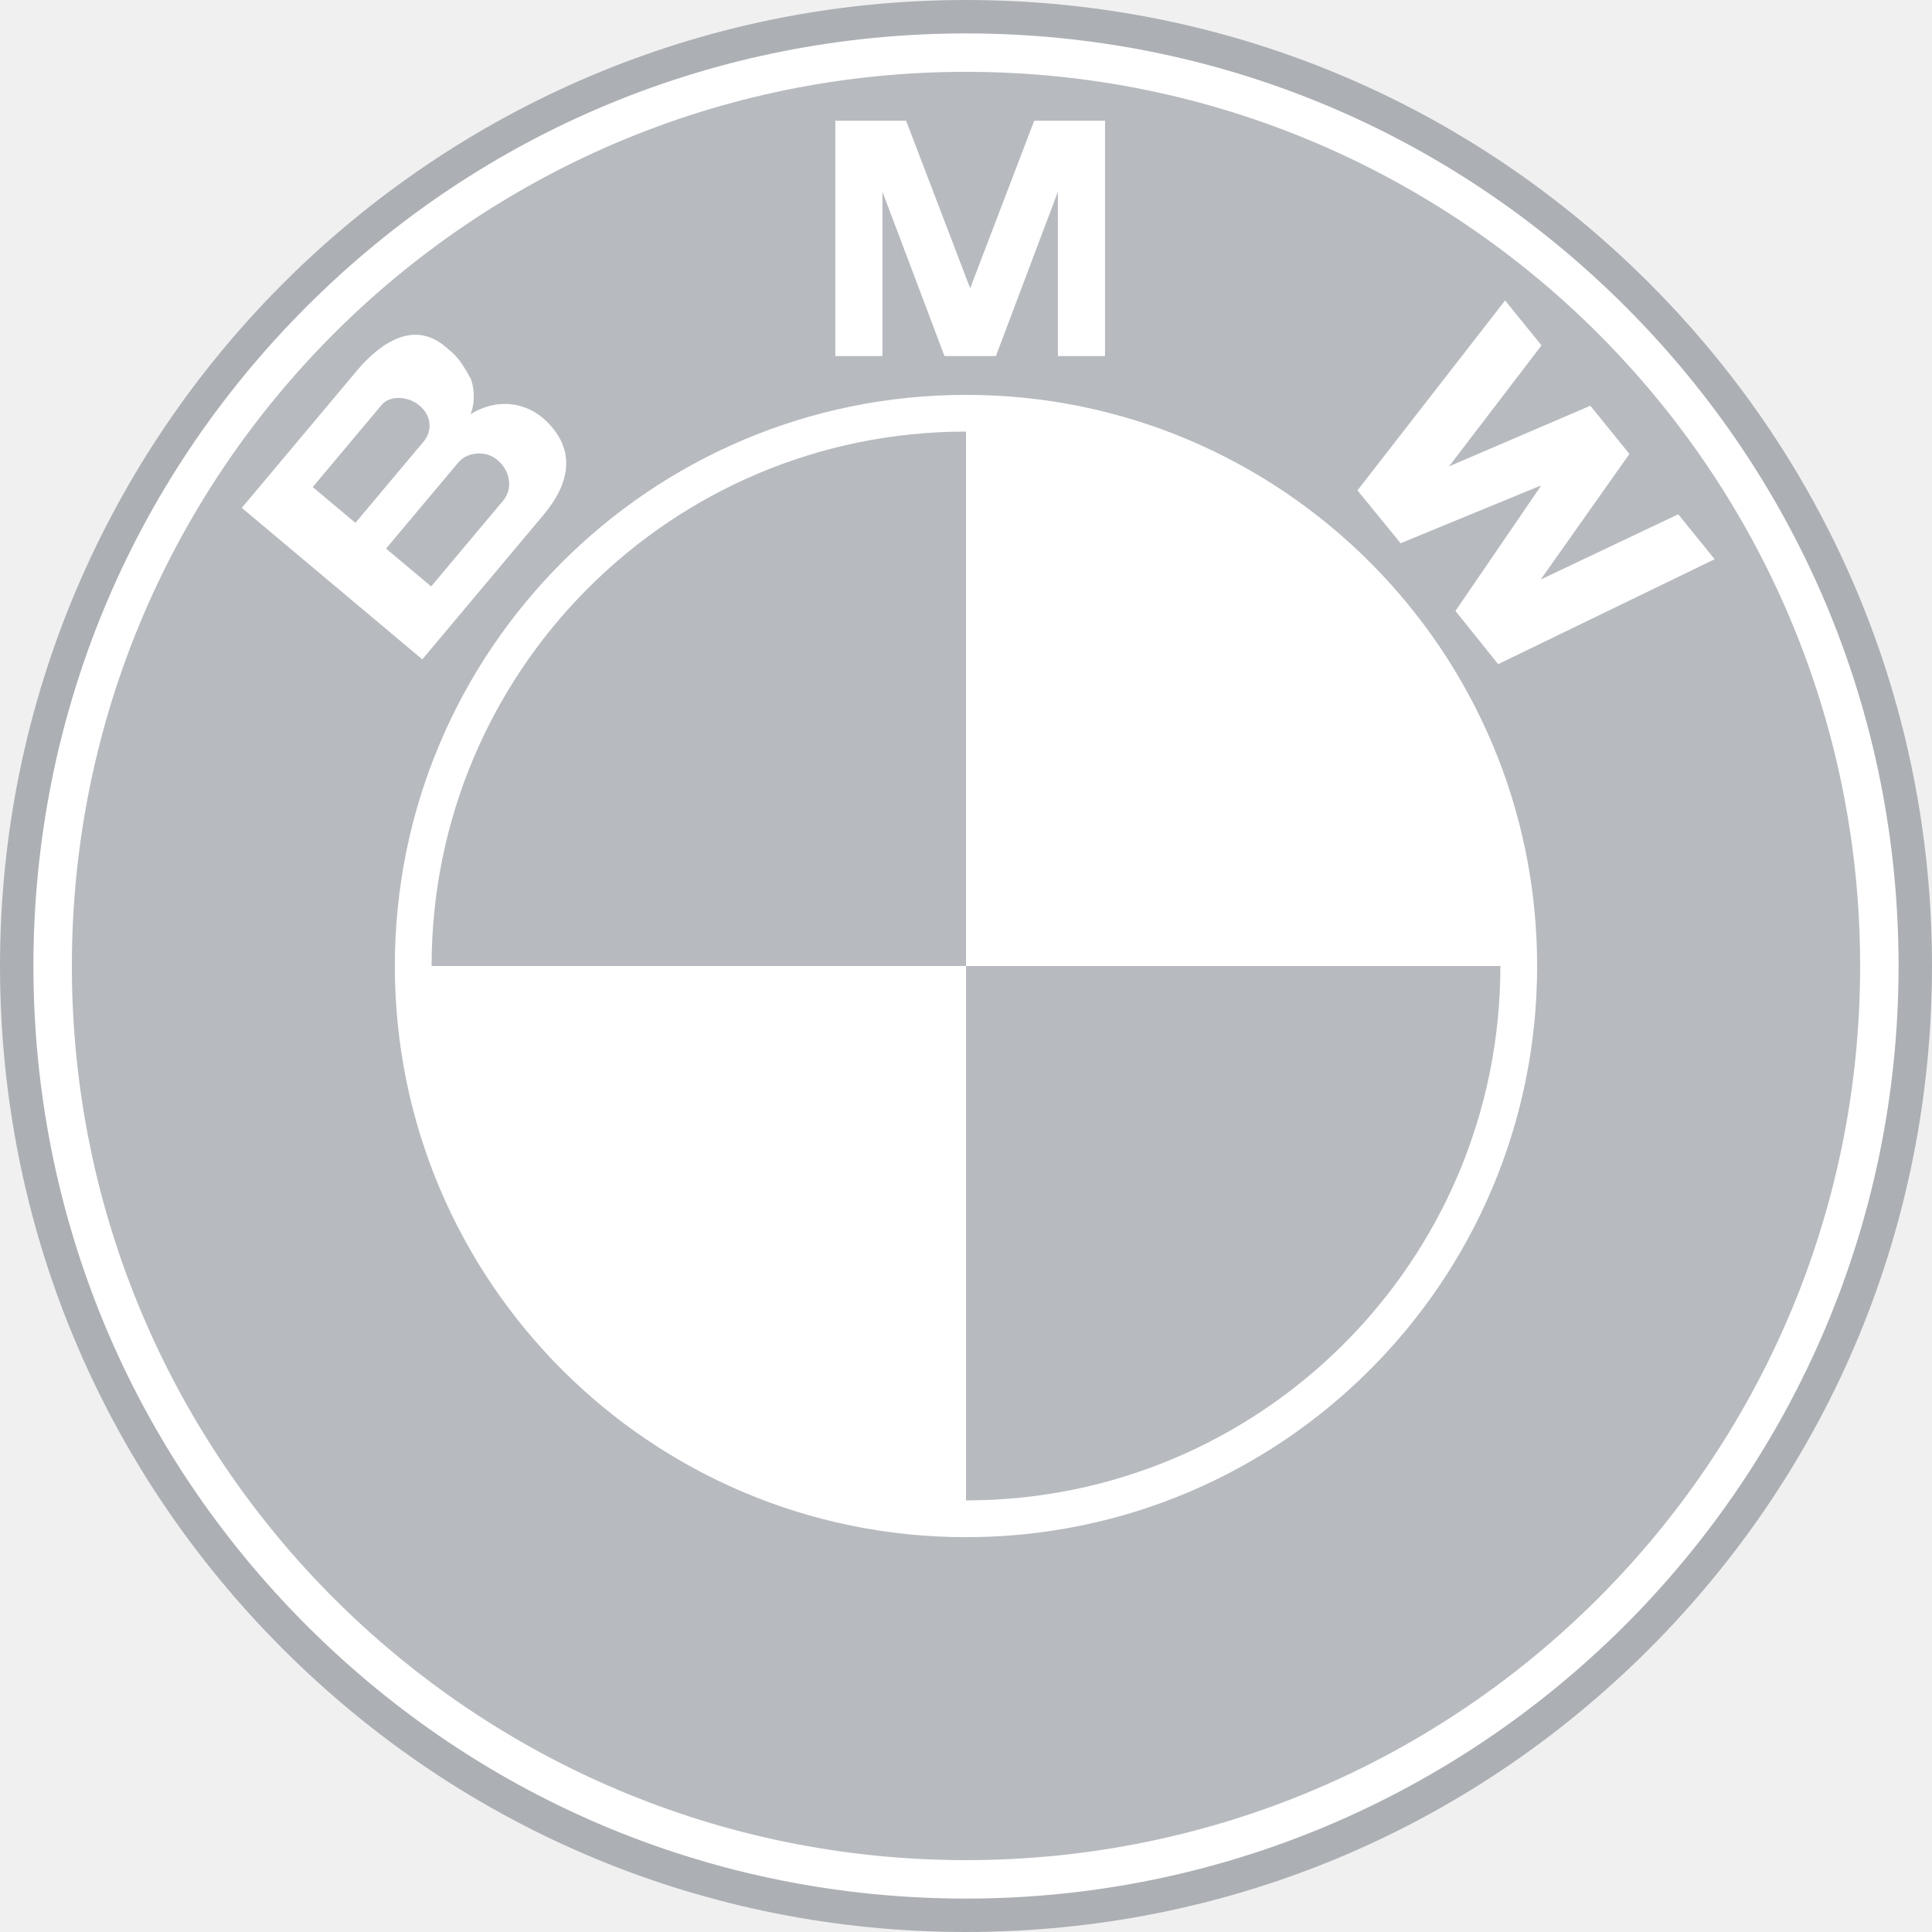
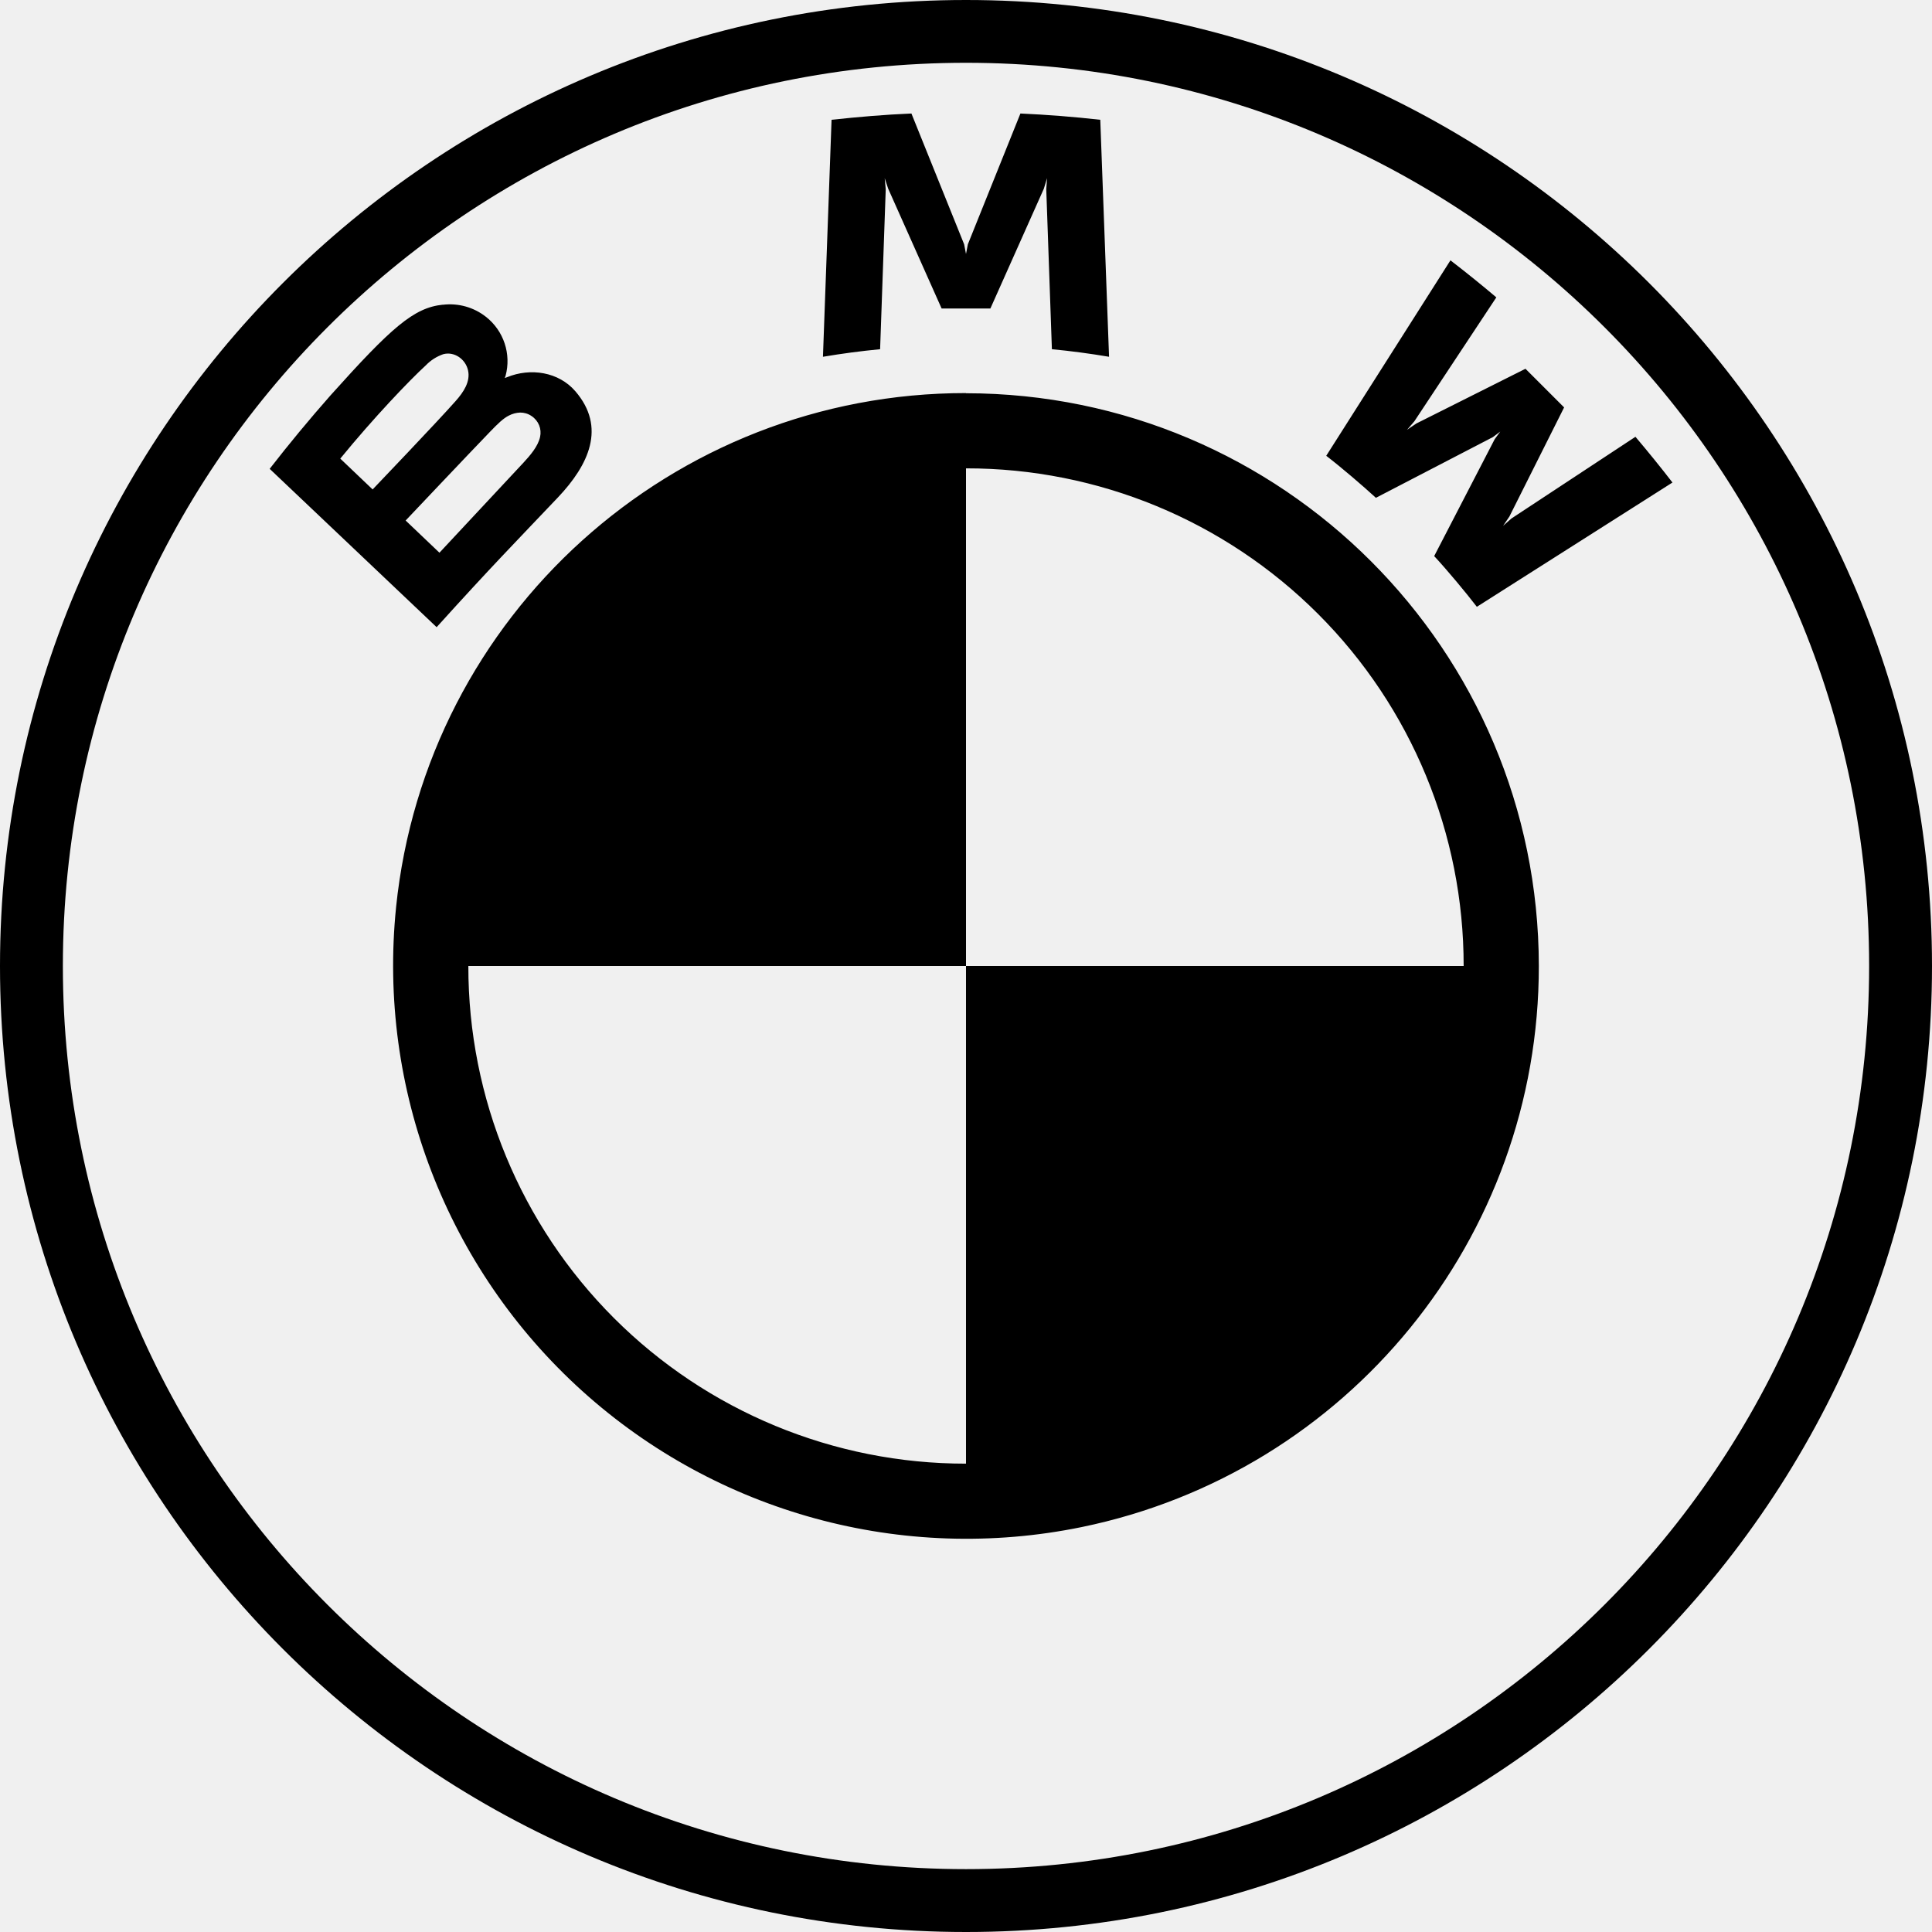
- <svg xmlns="http://www.w3.org/2000/svg" width="60" height="60" viewBox="0 0 60 60" fill="none">
-   <g clip-path="url(#clip0_145_42816)">
-     <path d="M30 60C38.013 60 45.547 56.879 51.213 51.213C56.879 45.547 60 38.013 60 30C60 21.987 56.879 14.453 51.213 8.787C45.547 3.121 38.013 0 30 0C13.458 0 0 13.458 0 30C0 38.013 3.121 45.547 8.787 51.213C14.453 56.879 21.987 60 30 60Z" fill="#101828" fill-opacity="0.3" />
-     <path d="M1.038 30C1.038 22.264 4.051 14.991 9.521 9.521C14.991 4.051 22.264 1.038 30 1.038C37.736 1.038 45.009 4.051 50.479 9.521C55.949 14.991 58.962 22.264 58.962 30C58.962 45.97 45.97 58.962 30 58.962C22.264 58.962 14.991 55.95 9.521 50.479C4.051 45.009 1.038 37.736 1.038 30Z" fill="white" />
-     <path d="M30 2.231C14.664 2.231 2.232 14.664 2.232 30C2.232 45.336 14.664 57.768 30 57.768C45.336 57.768 57.768 45.336 57.768 30C57.768 14.664 45.336 2.231 30 2.231Z" fill="#101828" fill-opacity="0.3" />
-     <path d="M30 47.738C20.204 47.738 12.262 39.796 12.262 30C12.262 20.204 20.204 12.263 30 12.263C39.796 12.263 47.737 20.204 47.737 30C47.737 39.796 39.796 47.738 30 47.738Z" fill="white" />
-     <path d="M13.404 30H30V13.403C20.834 13.403 13.404 20.834 13.404 30ZM30 30V46.596C39.166 46.596 46.596 39.166 46.596 30H30Z" fill="#101828" fill-opacity="0.3" />
-     <path d="M16.965 13.077C16.377 12.505 15.468 12.333 14.615 12.862C14.778 12.44 14.711 12.009 14.625 11.771C14.257 11.101 14.129 11.017 13.826 10.762C12.845 9.94 11.813 10.642 11.075 11.522L7.509 15.772L13.115 20.477L16.876 15.994C17.736 14.97 17.868 13.955 16.965 13.077ZM30.929 11.057L32.854 5.954V11.057H34.318V3.748H32.119L30.119 8.981H30.14L28.14 3.748H25.942V11.057H27.405V5.954L29.331 11.057H30.929ZM50.603 14.098L47.848 17.998L52.119 15.971L53.25 17.367L46.527 20.626L45.2 18.974L47.844 15.107L47.829 15.088L43.497 16.871L42.157 15.229L46.742 9.331L47.873 10.727L45.002 14.483L49.39 12.6L50.603 14.098Z" fill="white" />
-     <path d="M11.854 12.573C12.102 12.278 12.663 12.29 13.024 12.592C13.421 12.925 13.422 13.397 13.155 13.714L11.037 16.238L9.712 15.126L11.854 12.573ZM15.623 15.551L13.39 18.212L11.989 17.037L14.241 14.354C14.495 14.052 15.062 13.963 15.444 14.284C15.876 14.647 15.919 15.198 15.623 15.551Z" fill="#101828" fill-opacity="0.3" />
-   </g>
-   <defs>
-     <clipPath id="clip0_145_42816">
-       <rect width="60" height="60" fill="white" />
-     </clipPath>
-   </defs>
+ <svg xmlns="http://www.w3.org/2000/svg" fill="#000000" width="800px" height="800px" viewBox="0 0 24 24" role="img">
+   <path d="M12 0C5.373 0 0 5.373 0 12s5.373 12 12 12 12-5.373 12-12S18.627 0 12 0zm0 .78C18.196.78 23.219 5.803 23.219 12c0 6.196-5.022 11.219-11.219 11.219C5.803 23.219.781 18.196.781 12S5.804.78 12 .78zm-.678.63c-.33.014-.66.042-.992.078l-.107 2.944a9.95 9.95 0 0 1 .71-.094l.07-1.988-.013-.137.043.13.664 1.489h.606l.664-1.488.04-.131-.01.137.07 1.988c.232.022.473.054.71.094l-.109-2.944a14.746 14.746 0 0 0-.992-.078l-.653 1.625-.023.12-.023-.12-.655-1.625zm6.696 1.824-1.543 2.428c.195.15.452.371.617.522l1.453-.754.092-.069-.069.094-.752 1.453c.163.175.398.458.53.63l2.43-1.544a16.135 16.135 0 0 0-.46-.568L18.777 6.44l-.105.092.078-.115.68-1.356-.48-.48-1.356.68-.115.078.091-.106 1.018-1.539c-.18-.152-.351-.291-.57-.46zM5.5 3.785c-.36.037-.638.283-1.393 1.125a18.97 18.97 0 0 0-.757.914l2.074 1.967c.687-.76.966-1.042 1.508-1.613.383-.405.6-.87.216-1.317-.208-.242-.558-.295-.85-.175l-.028.01.01-.026a.7.7 0 0 0-.243-.734.724.724 0 0 0-.537-.15zm.006.615c.136-.037.277.06.308.2.032.14-.056.272-.154.382-.22.25-1.031 1.098-1.031 1.098l-.402-.383c.417-.51.861-.974 1.062-1.158a.55.55 0 0 1 .217-.139zM12 4.883a7.114 7.114 0 0 0-7.08 6.388v.002a7.122 7.122 0 0 0 8.516 7.697 7.112 7.112 0 0 0 5.68-6.97A7.122 7.122 0 0 0 12 4.885v-.002zm-5.537.242c.047 0 .096.013.14.043.088.059.128.16.106.26-.026.119-.125.231-.205.318l-1.045 1.12-.42-.4s.787-.832 1.045-1.099c.102-.106.168-.17.238-.205a.331.331 0 0 1 .14-.037zM12 5.818A6.175 6.175 0 0 1 18.182 12H12v6.182A6.175 6.175 0 0 1 5.818 12H12V5.818z" />
</svg>
